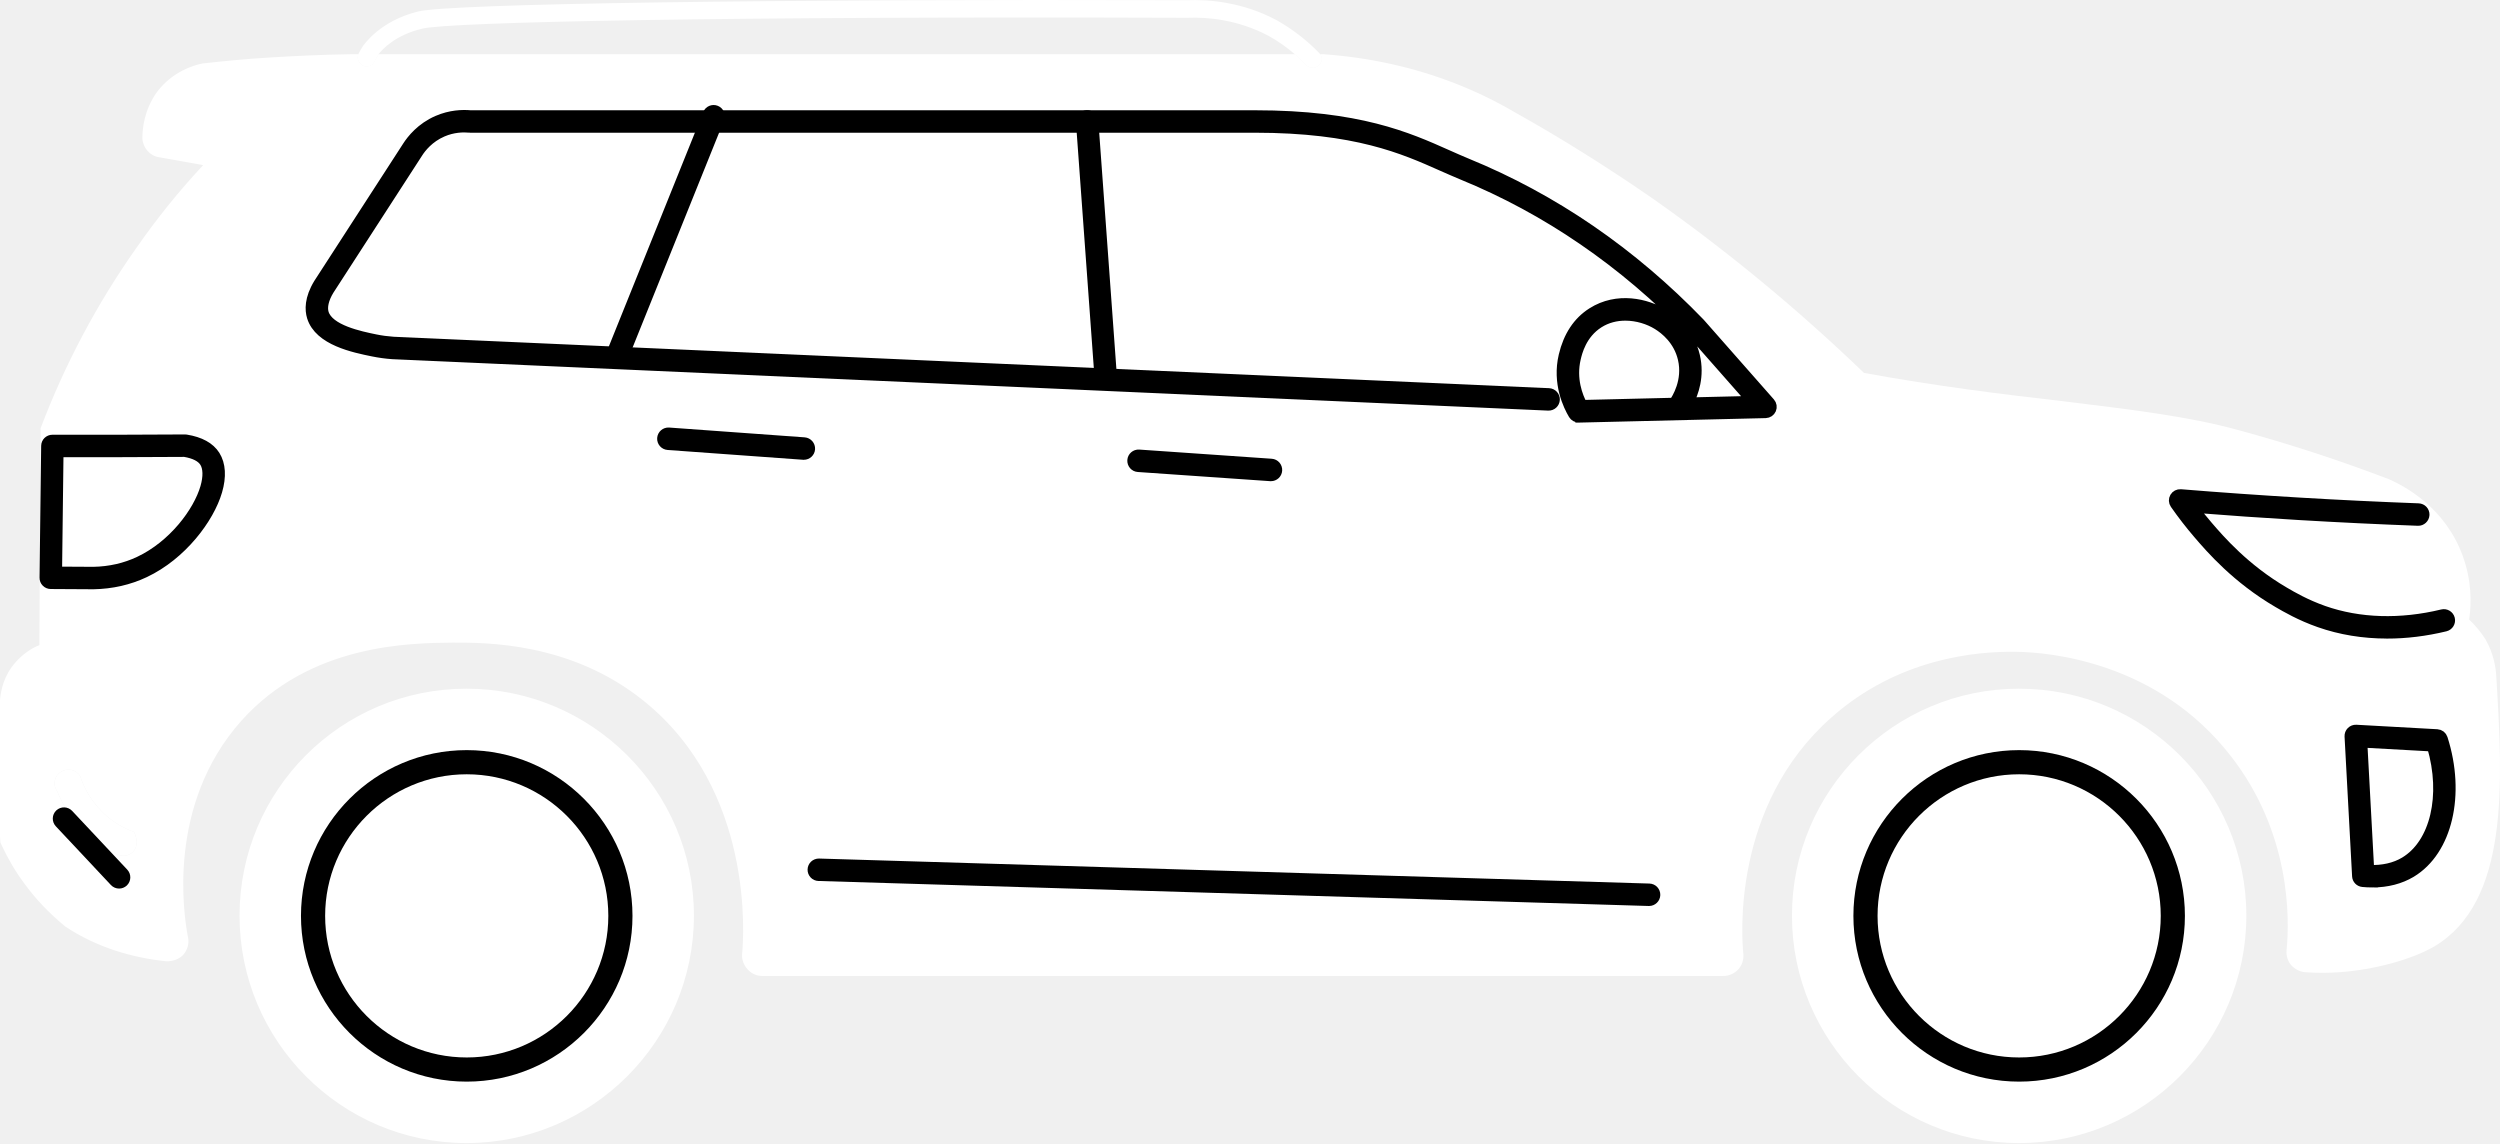
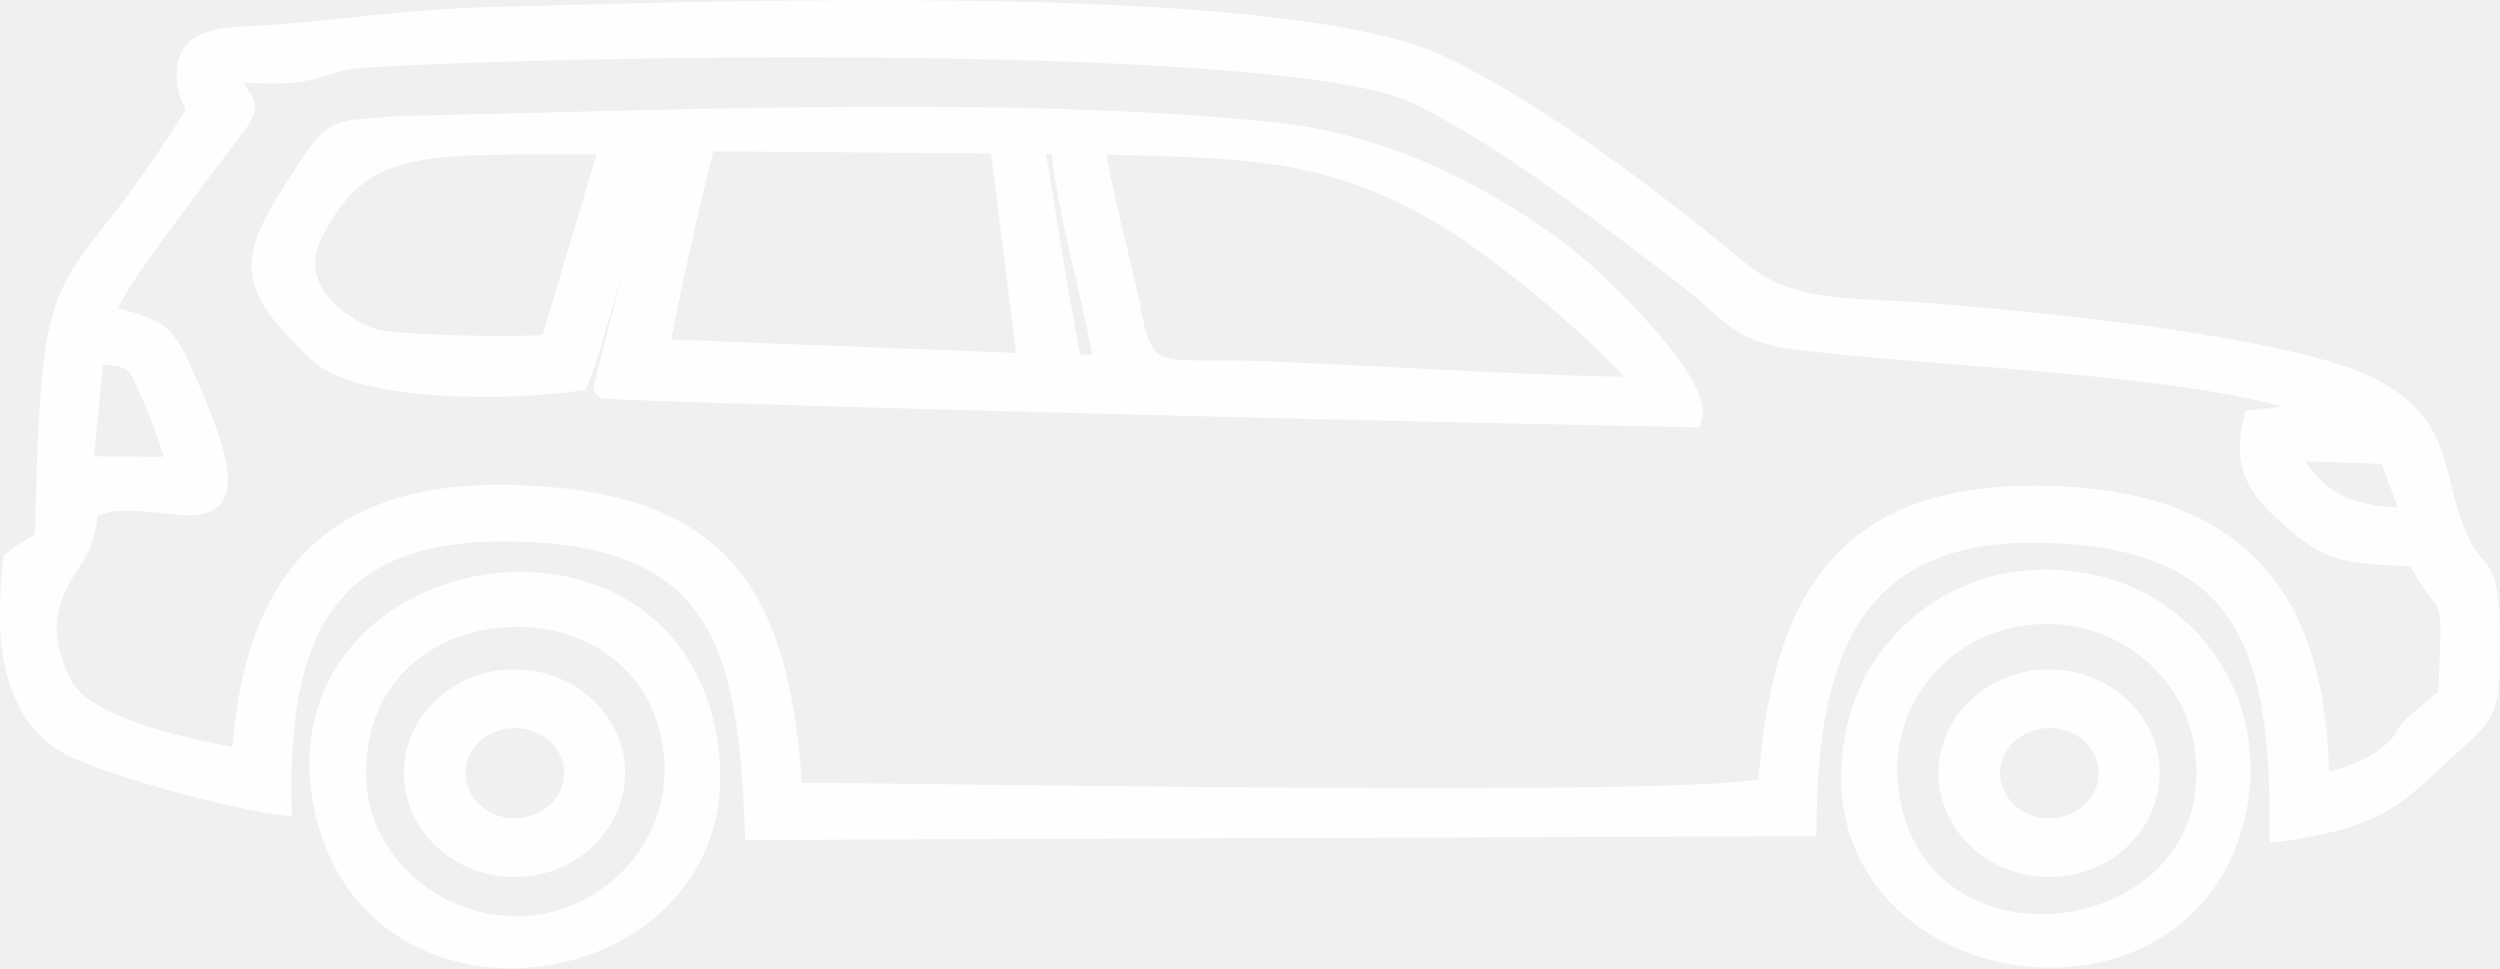
- <svg xmlns="http://www.w3.org/2000/svg" id="Layer_2" width="59.697" height="27.295" viewBox="0 0 59.697 27.295">
+ <svg xmlns="http://www.w3.org/2000/svg" xml:space="preserve" width="19.684mm" height="7.622mm" version="1.1" style="shape-rendering:geometricPrecision; text-rendering:geometricPrecision; image-rendering:optimizeQuality; fill-rule:evenodd; clip-rule:evenodd" viewBox="0 0 3307 1280">
  <defs>
-     <style>.cls-1{stroke:#000;stroke-miterlimit:10;stroke-width:.25px;}.cls-2{fill:#fff;}</style>
+     <style type="text/css">
+    
+     .str0 {stroke:#FEFEFE;stroke-width:29.617}
+     .fil0 {fill:#FEFEFE}
+    
+   </style>
  </defs>
-   <g id="Layer_1-2">
-     <path class="cls-2" d="M31.52,1.295h-.6c.1.08.19.17.28.26.04.04.09.06.15.06.05,0,.1-.02.14-.06.04-.04.07-.09.07-.14s-.01-.09-.04-.12ZM8.56,1.295c-.02.05-.02.1,0,.15.02.05.06.09.11.12.1.05.23,0,.27-.1.03-.05.05-.1.08-.14,0,0,.01-.01.02-.03h-.48Z" />
-     <path class="cls-2" d="M59.61,16.175c-.01-.22-.06-.56-.26-.91-.11-.17-.24-.33-.39-.47.06-.4.06-.95-.16-1.54-.42-1.13-1.35-1.63-1.75-1.81-1.18-.45-2.4-.85-3.62-1.18-1.16-.32-2.57-.49-4.22-.69-1.39-.16-2.95-.35-4.7-.67-1.57-1.51-3.26-2.91-5.04-4.16-1.07-.74-2.18-1.44-3.31-2.07-.46-.27-.94-.5-1.43-.69-.98-.38-2.02-.61-3.12-.69h-.09c.03.03.04.07.04.12s-.03.1-.07.14c-.04.04-.09.06-.14.06-.06,0-.11-.02-.15-.06-.09-.09-.18-.18-.28-.26H9.04c-.01.02-.02.03-.02.03-.03.04-.05.09-.08.14-.04.1-.17.15-.27.1-.05-.03-.09-.07-.11-.12-.02-.05-.02-.1,0-.15h-.21c-.64.01-1.29.04-1.94.08-.51.03-1.02.08-1.57.14-.21.04-.72.19-1.09.68-.31.43-.35.88-.35,1.11.01.22.18.42.4.45.33.06.67.12,1.01.18l.04.01c-.58.62-1.11,1.28-1.59,1.97-.94,1.33-1.71,2.78-2.29,4.31l-.03,5.18c-.18.07-.38.2-.56.4-.29.32-.36.68-.38.91v3.27l.01.13.03.07c.15.32.33.63.54.91.27.37.58.7.98,1.03.36.24.76.43,1.18.57.4.13.82.22,1.24.26.15,0,.3-.05.4-.16.1-.12.14-.27.11-.41-.1-.51-.52-3.16,1.27-5.17,1.64-1.84,4.03-1.86,5.05-1.87.77,0,2.81-.02,4.56,1.39,2.65,2.13,2.39,5.65,2.35,6.05-.01.13.04.26.13.36.09.1.21.16.35.16h22.95c.14,0,.27-.06.36-.16.09-.1.13-.23.12-.36-.04-.36-.29-3.55,2.11-5.66,1.58-1.4,3.44-1.58,4.42-1.56.76.01,3.36.23,5.11,2.49,1.42,1.82,1.41,3.85,1.33,4.64-.01.13.03.26.11.35.09.1.21.16.33.17.28.02.55.02.83,0,.83-.06,1.71-.3,2.25-.61,1.81-1.07,1.64-3.92,1.49-6.43ZM3.17,20.345c-.06.06-.14.09-.22.09s-.16-.03-.21-.07c-.29-.14-.55-.32-.77-.55-.26-.26-.46-.57-.6-.91-.03-.05-.07-.12-.07-.21.01-.09.04-.17.11-.23.13-.12.34-.12.47.02l.04.06c.1.31.27.58.49.81.2.21.44.37.71.48l.08.03.03.07c.06.16.04.32-.06.41Z" />
-     <path class="cls-2" d="M31.349,1.549c-.037,0-.075-.015-.103-.044-.272-.284-.584-.521-.926-.705-.75-.403-1.488-.461-1.975-.44-.002,0-.004 0-.007 0-11.037-.04-17.652.102-18.273.256-.777.193-1.098.665-1.101.67-.03.047-.058.096-.081.147-.033.071-.118.103-.189.07-.071-.033-.103-.118-.07-.189.029-.063.063-.124.101-.183.015-.023.378-.57,1.271-.792.762-.189,8.474-.3,18.339-.264.523-.023,1.314.041,2.119.473.368.198.704.453.997.759.054.057.053.147-.004.202-.028.026-.063.04-.099.04Z" />
-     <path class="cls-2" d="M31.52,1.295c0-.01-.01-.02-.02-.03-.3-.31-.64-.57-1.01-.78C29.67.045,28.86-.015,28.34.005,18.46-.025,10.75.085,9.98.275c-.92.23-1.29.8-1.31.82-.04.06-.08.13-.11.19v.01c-.02.05-.02.1,0,.15.02.05.06.09.11.12.1.05.23,0,.27-.1.03-.05.05-.1.08-.14,0,0,.01-.01.02-.03.08-.11.4-.46,1.04-.61.62-.16,7.23-.3,18.27-.26.48-.02,1.2.04,1.94.43.22.12.43.27.63.44.1.08.19.17.28.26.04.04.09.06.15.06.05,0,.1-.02.14-.06.04-.04.07-.09.07-.14s-.01-.09-.04-.12ZM8.91,1.255c-.01.01-.02.02-.02.04-.03.03-.05.07-.07.11-.01.04-.06.05-.1.04-.02-.01-.03-.03-.04-.05,0-.01,0-.04.01-.05.01-.02.01-.03.03-.05.01-.04.03-.09.06-.13.01,0,.36-.55,1.23-.76.76-.19,8.46-.3,18.33-.26.51-.02,1.29.04,2.08.46.34.18.65.41.91.69.02.01.05.04.07.06.02.01.03.03.02.05,0,.02,0,.04-.02.06-.03.02-.08.02-.11-.01-.05-.06-.1-.11-.16-.16-.23-.22-.5-.4-.78-.55-.67-.37-1.34-.46-1.83-.46-.06,0-.12.01-.18.01-11.04-.04-17.67.1-18.29.26-.8.2-1.14.69-1.14.7Z" />
-     <path class="cls-2" d="M2.946,20.248c-.038,0-.076-.015-.104-.045-.19-.089-.467-.246-.736-.517-.326-.328-.492-.671-.574-.881-.006-.007-.04-.044-.039-.102.001-.036.016-.072.045-.1.058-.054.148-.051.202.006.066.195.212.546.537.878.287.294.59.445.774.52.035.089.026.171-.006.202-.028.026-.062.038-.098.038Z" />
-     <path class="cls-2" d="M3.17,20.345c-.06.06-.14.09-.22.09s-.16-.03-.21-.07c-.29-.14-.55-.32-.77-.55-.26-.26-.46-.57-.6-.91-.03-.05-.07-.12-.07-.21.01-.09.04-.17.11-.23.13-.12.34-.12.47.02l.04.06c.1.31.27.58.49.81.2.21.44.37.71.48l.08.03.03.07c.06.16.04.32-.06.41Z" />
-     <path class="cls-2" d="M16.57,21.865c0,2.99-2.44,5.43-5.43,5.43-3,0-5.42-2.44-5.42-5.43s2.42-5.42,5.42-5.42c2.99,0,5.43,2.43,5.43,5.42Z" />
-     <path class="cls-2" d="M53.64,21.865c0,2.99-2.43,5.43-5.43,5.43-2.99,0-5.42-2.44-5.42-5.43s2.43-5.42,5.42-5.42c3,0,5.43,2.43,5.43,5.42Z" />
-     <path class="cls-1" d="M37.698,9.964c-.05,0-.097-.026-.123-.069-.121-.202-.387-.743-.231-1.403.11-.464.337-.808.676-1.023.599-.381,1.296-.217,1.711.038.22.135.608.445.737.996.112.478-.032.879-.155,1.113l1.533-.037-1.462-1.66c-1.603-1.662-3.445-2.924-5.474-3.753-.155-.064-.31-.133-.474-.205-.916-.408-2.055-.917-4.475-.917H11.223c-.004,0-.009-0-.013-.001-.154-.014-.392-.009-.646.101-.323.139-.51.377-.592.507l-2.118,3.274c-.127.208-.173.407-.128.555.123.401.875.554,1.236.628.141.029.285.048.429.058l27.594,1.228c.079.004.14.07.137.149-.004.079-.069.14-.149.137l-27.598-1.228c-.16-.011-.316-.033-.469-.064-.448-.091-1.281-.26-1.453-.824-.049-.161-.062-.429.159-.791l2.12-3.276c.1-.156.326-.446.72-.615.306-.132.592-.141.779-.124h18.732c2.481,0,3.651.522,4.592.942.162.072.314.14.465.202,2.067.844,3.943,2.13,5.574,3.821.002.002.003.003.004.005l1.667,1.893c.037.042.046.101.024.152-.022.051-.072.084-.128.086l-4.458.107c-.001,0-.002,0-.004,0ZM38.811,7.532c-.217,0-.439.052-.637.178-.413.262-.517.703-.551.848-.116.492.047.909.158,1.118l2.193-.053c.067-.095.341-.523.216-1.056-.105-.45-.426-.705-.608-.817-.21-.13-.487-.218-.771-.218Z" />
-     <path class="cls-1" d="M14.774,8.546c-.018,0-.036-.003-.053-.01-.073-.029-.109-.113-.079-.186l2.266-5.628c.029-.073.113-.109.186-.079.073.029.109.113.079.186l-2.266,5.628c-.022.056-.076.09-.133.09Z" />
-     <path class="cls-1" d="M26.4,9.094c-.074,0-.137-.057-.143-.133l-.44-6.051c-.006-.079.053-.147.132-.153.079-.005.147.054.153.132l.44,6.051c.006.079-.053.147-.132.153-.004 0-.007 0-.011 0Z" />
-     <path class="cls-1" d="M39.378,21.509c-.002,0-.003,0-.004,0l-19.826-.597c-.079-.002-.141-.068-.139-.147.002-.079.067-.14.147-.139l19.826.597c.079.002.141.068.139.147-.002.077-.066.139-.143.139Z" />
-     <path class="cls-1" d="M30.349,11.365c-.003,0-.007-0-.01-0l-3.162-.219c-.079-.005-.138-.074-.133-.153.005-.079.074-.138.153-.133l3.162.219c.079.005.138.074.133.153-.005.075-.068.133-.143.133Z" />
-     <path class="cls-1" d="M19.196,10.854c-.004,0-.007-0-.011-0l-3.235-.234c-.079-.006-.138-.074-.133-.153.006-.079.074-.138.153-.133l3.235.234c.079.006.138.074.133.153-.005.075-.068.133-.143.133Z" />
-     <path class="cls-1" d="M56.998,15.123c-.566,0-1.11-.089-1.613-.266-.454-.159-.799-.361-.985-.469-.991-.579-1.607-1.294-1.902-1.638-.198-.23-.385-.472-.557-.719-.032-.045-.034-.105-.006-.153.028-.048.081-.075.136-.071.943.077,1.9.144,2.845.2.941.056,1.894.102,2.834.137.079.003.141.069.138.148-.003.079-.072.142-.148.138-.942-.035-1.897-.081-2.84-.137-.844-.05-1.697-.109-2.542-.176.114.152.234.302.359.446.286.332.88,1.023,1.83,1.578.177.104.507.296.935.447.854.3,1.836.33,2.84.087.077-.019.154.029.173.105.019.077-.029.154-.105.173-.47.114-.937.171-1.389.171Z" />
-     <path class="cls-1" d="M56.655,21.067c-.078,0-.157-.004-.237-.012-.07-.007-.125-.064-.128-.135l-.18-3.338c-.002-.041.013-.08.042-.109.029-.029.068-.044.109-.042l1.934.107c.059.003.11.043.128.099.427,1.331.112,2.674-.75,3.192-.26.156-.574.237-.918.237ZM56.568,20.779c.327.014.621-.052.857-.194.73-.439.998-1.592.653-2.766l-1.675-.093.165,3.053Z" />
-     <path class="cls-1" d="M2.844,21.093c-.038,0-.076-.015-.104-.045l-1.316-1.403c-.054-.058-.051-.148.006-.202.058-.054.148-.051.202.006l1.316,1.403c.054.058.051.148-.006.202-.028.026-.063.039-.098.039Z" />
-     <path class="cls-1" d="M2.232,13.946l-1.021-.006c-.038-0-.075-.016-.101-.043-.027-.027-.042-.064-.041-.102l.039-3.148c.001-.078.065-.141.143-.141h0c.524.001,1.05.001,1.578,0,.532-.001,1.062-.004,1.589-.007.007 0.0.016.001.024.002.333.054.565.181.69.379.132.21.15.501.05.844-.189.65-.844,1.526-1.73,1.944-.374.177-.785.27-1.22.278ZM1.357,13.655l.874.005c.391-.007.762-.091,1.099-.251.809-.382,1.406-1.177,1.577-1.766.075-.258.069-.475-.017-.611-.078-.123-.24-.206-.482-.247-.524.004-1.05.006-1.578.007-.481.001-.96.001-1.438 0l-.035,2.862Z" />
-     <path d="M11.145,17.912c-2.182,0-3.958,1.776-3.958,3.958s1.776,3.958,3.958,3.958,3.958-1.776,3.958-3.958-1.776-3.958-3.958-3.958ZM11.145,25.251c-1.865,0-3.381-1.516-3.381-3.381s1.516-3.381,3.381-3.381,3.381,1.517,3.381,3.381-1.516,3.381-3.381,3.381Z" />
-     <path d="M48.215,17.912c-2.182,0-3.958,1.776-3.958,3.958s1.776,3.958,3.958,3.958,3.958-1.776,3.958-3.958-1.776-3.958-3.958-3.958ZM48.215,25.251c-1.865,0-3.381-1.516-3.381-3.381s1.516-3.381,3.381-3.381,3.381,1.517,3.381,3.381-1.516,3.381-3.381,3.381Z" />
+   <g id="Layer_x0020_1">
+     <path class="fil0 str0" d="M123 466c56,5 56,4 76,49 13,29 28,70 38,104l-129 -1 15 -152zm2588 434c72,0 131,55 131,122 0,68 -59,123 -131,123 -73,0 -132,-55 -132,-123 0,-67 59,-122 132,-122zm0 48c44,0 80,33 80,74 0,42 -36,75 -80,75 -44,0 -80,-33 -80,-75 0,-41 36,-74 80,-74zm-2030 -48c72,0 131,55 131,122 0,68 -59,123 -131,123 -73,0 -132,-55 -132,-123 0,-67 59,-122 132,-122zm0 48c44,0 80,33 80,74 0,42 -36,75 -80,75 -44,0 -80,-33 -80,-75 0,-41 36,-74 80,-74zm1817 107c-21,-126 68,-224 169,-241 127,-23 231,64 249,164 51,275 -373,345 -418,77zm458 20c32,-148 -62,-271 -183,-299 -162,-38 -288,65 -315,186 -76,331 429,423 498,113zm-2486 -39c-16,-277 396,-300 423,-39 12,121 -82,220 -193,229 -121,9 -224,-82 -230,-190zm-38 39c73,311 566,218 500,-107 -64,-322 -577,-223 -500,107zm438 -612c15,-80 41,-195 62,-278l392 3 37 294 -491 -19zm576 -274c192,5 300,3 448,85 89,49 240,177 286,239 -119,1 -379,-16 -515,-21 -136,-4 -154,17 -172,-90 -16,-72 -35,-140 -47,-213zm17 296l-45 -2c-8,-16 -38,-217 -52,-294 8,0 28,-1 38,0 12,104 41,195 59,296zm-734 -28c-37,4 -204,2 -237,-8 -18,-5 -125,-55 -78,-145 68,-129 150,-113 395,-115l-80 268zm35 45c21,-49 76,-263 91,-315l26 -1c-27,114 -68,277 -81,326 -1,3 809,26 1437,38 11,-43 -121,-176 -179,-219 -105,-77 -228,-138 -367,-154 -344,-37 -817,-16 -1162,-9 -79,7 -84,-2 -120,54 -81,123 -87,146 12,242 55,52 247,52 343,38zm2429 184c-90,1 -136,-24 -169,-92l137 5 32 87zm-853 357c-86,27 -1113,7 -1293,7 -16,-251 -84,-379 -345,-393 -264,-15 -366,112 -381,348 -79,-13 -209,-43 -238,-95 -58,-107 12,-160 22,-190 18,-49 0,-48 26,-55 100,-26 221,80 114,-161 -29,-67 -33,-66 -110,-87 20,-48 72,-113 107,-161 20,-28 38,-50 57,-76 39,-50 23,-33 -1,-85 46,-3 67,5 109,-4 40,-9 35,-14 82,-17 286,-17 1213,-31 1382,47 118,55 268,173 369,250 41,32 62,67 127,75 189,26 572,32 720,99l-105 12c-15,67 11,93 58,134 51,44 79,38 158,44 47,91 49,21 42,187 -88,71 -36,38 -75,74 -22,20 -60,37 -99,41 0,-250 -111,-379 -372,-380 -260,-1 -337,145 -354,386zm902 -60c46,-42 49,-44 50,-118 2,-126 -16,-102 -34,-136 -47,-87 -18,-158 -117,-212 -104,-57 -438,-89 -570,-100 -121,-11 -200,2 -273,-59 -104,-86 -256,-204 -393,-270 -209,-100 -981,-71 -1259,-64 -116,3 -213,20 -314,25 -60,2 -93,12 -81,69 7,35 24,8 -5,54 -160,252 -177,138 -185,543 -19,12 -24,13 -42,27 -12,102 -4,207 84,247 61,27 196,64 268,74 -5,-239 67,-375 331,-361 256,13 289,160 298,394l1388 -5c2,-233 64,-395 317,-388 266,7 314,149 312,395 132,-19 151,-47 225,-115z" />
  </g>
</svg>
